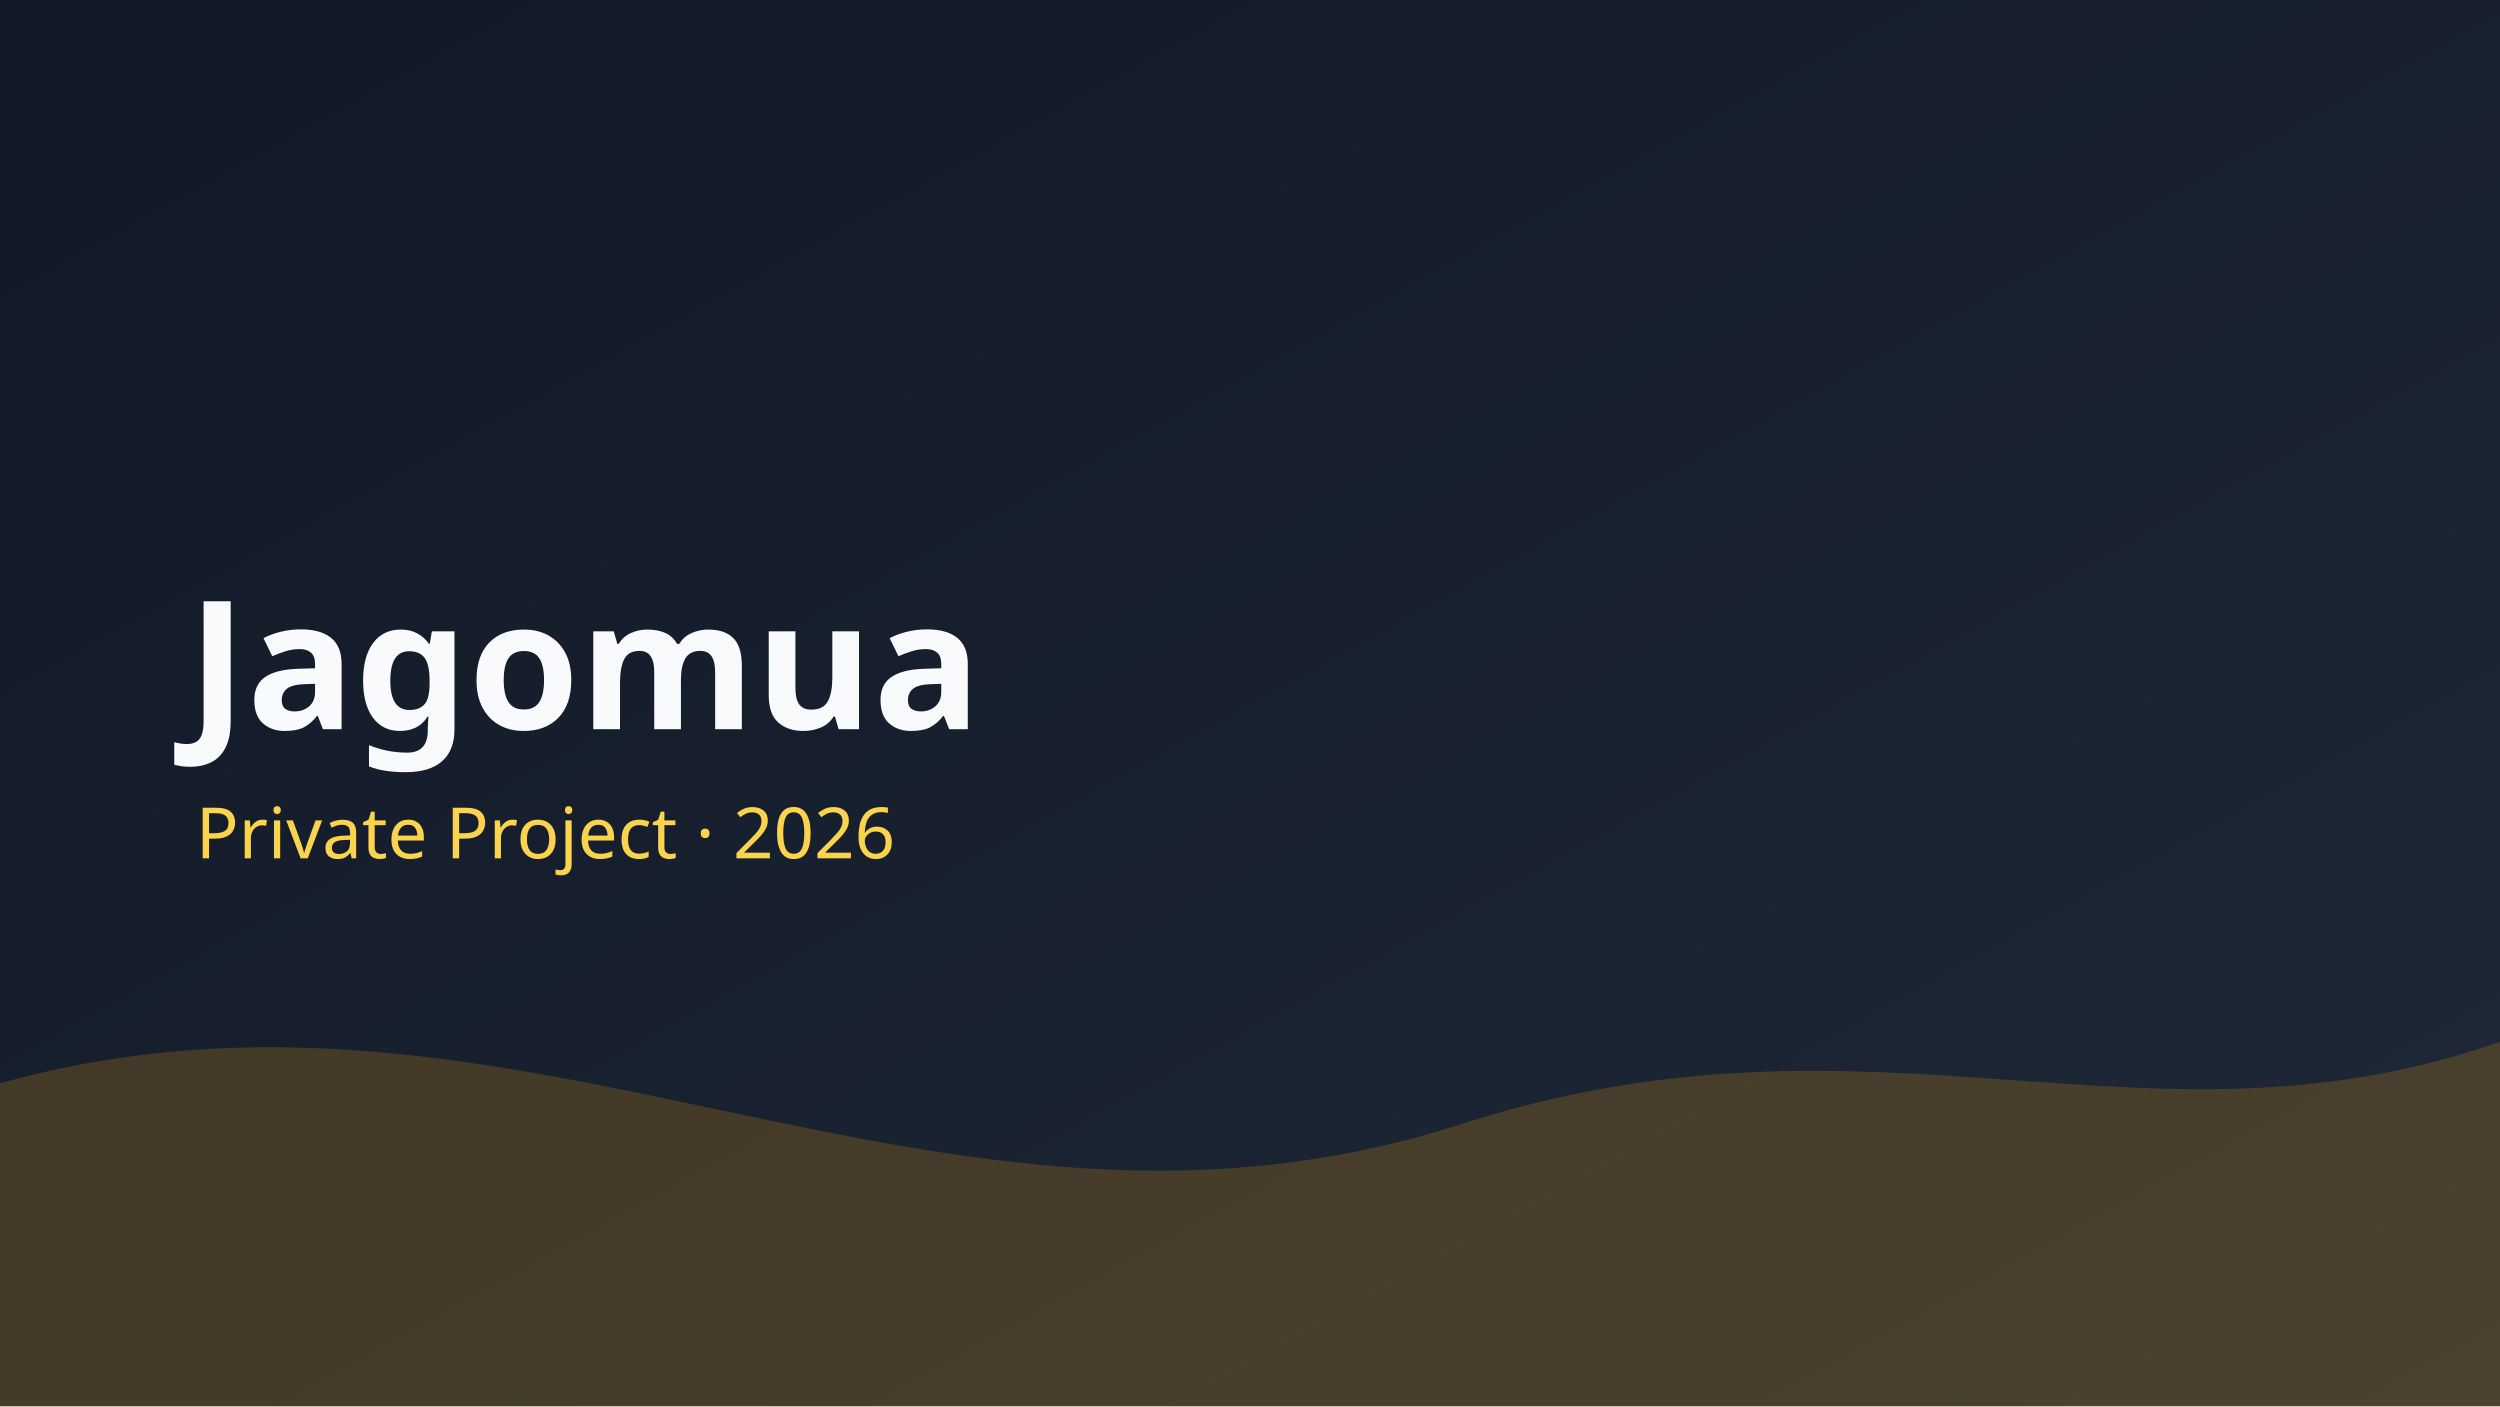
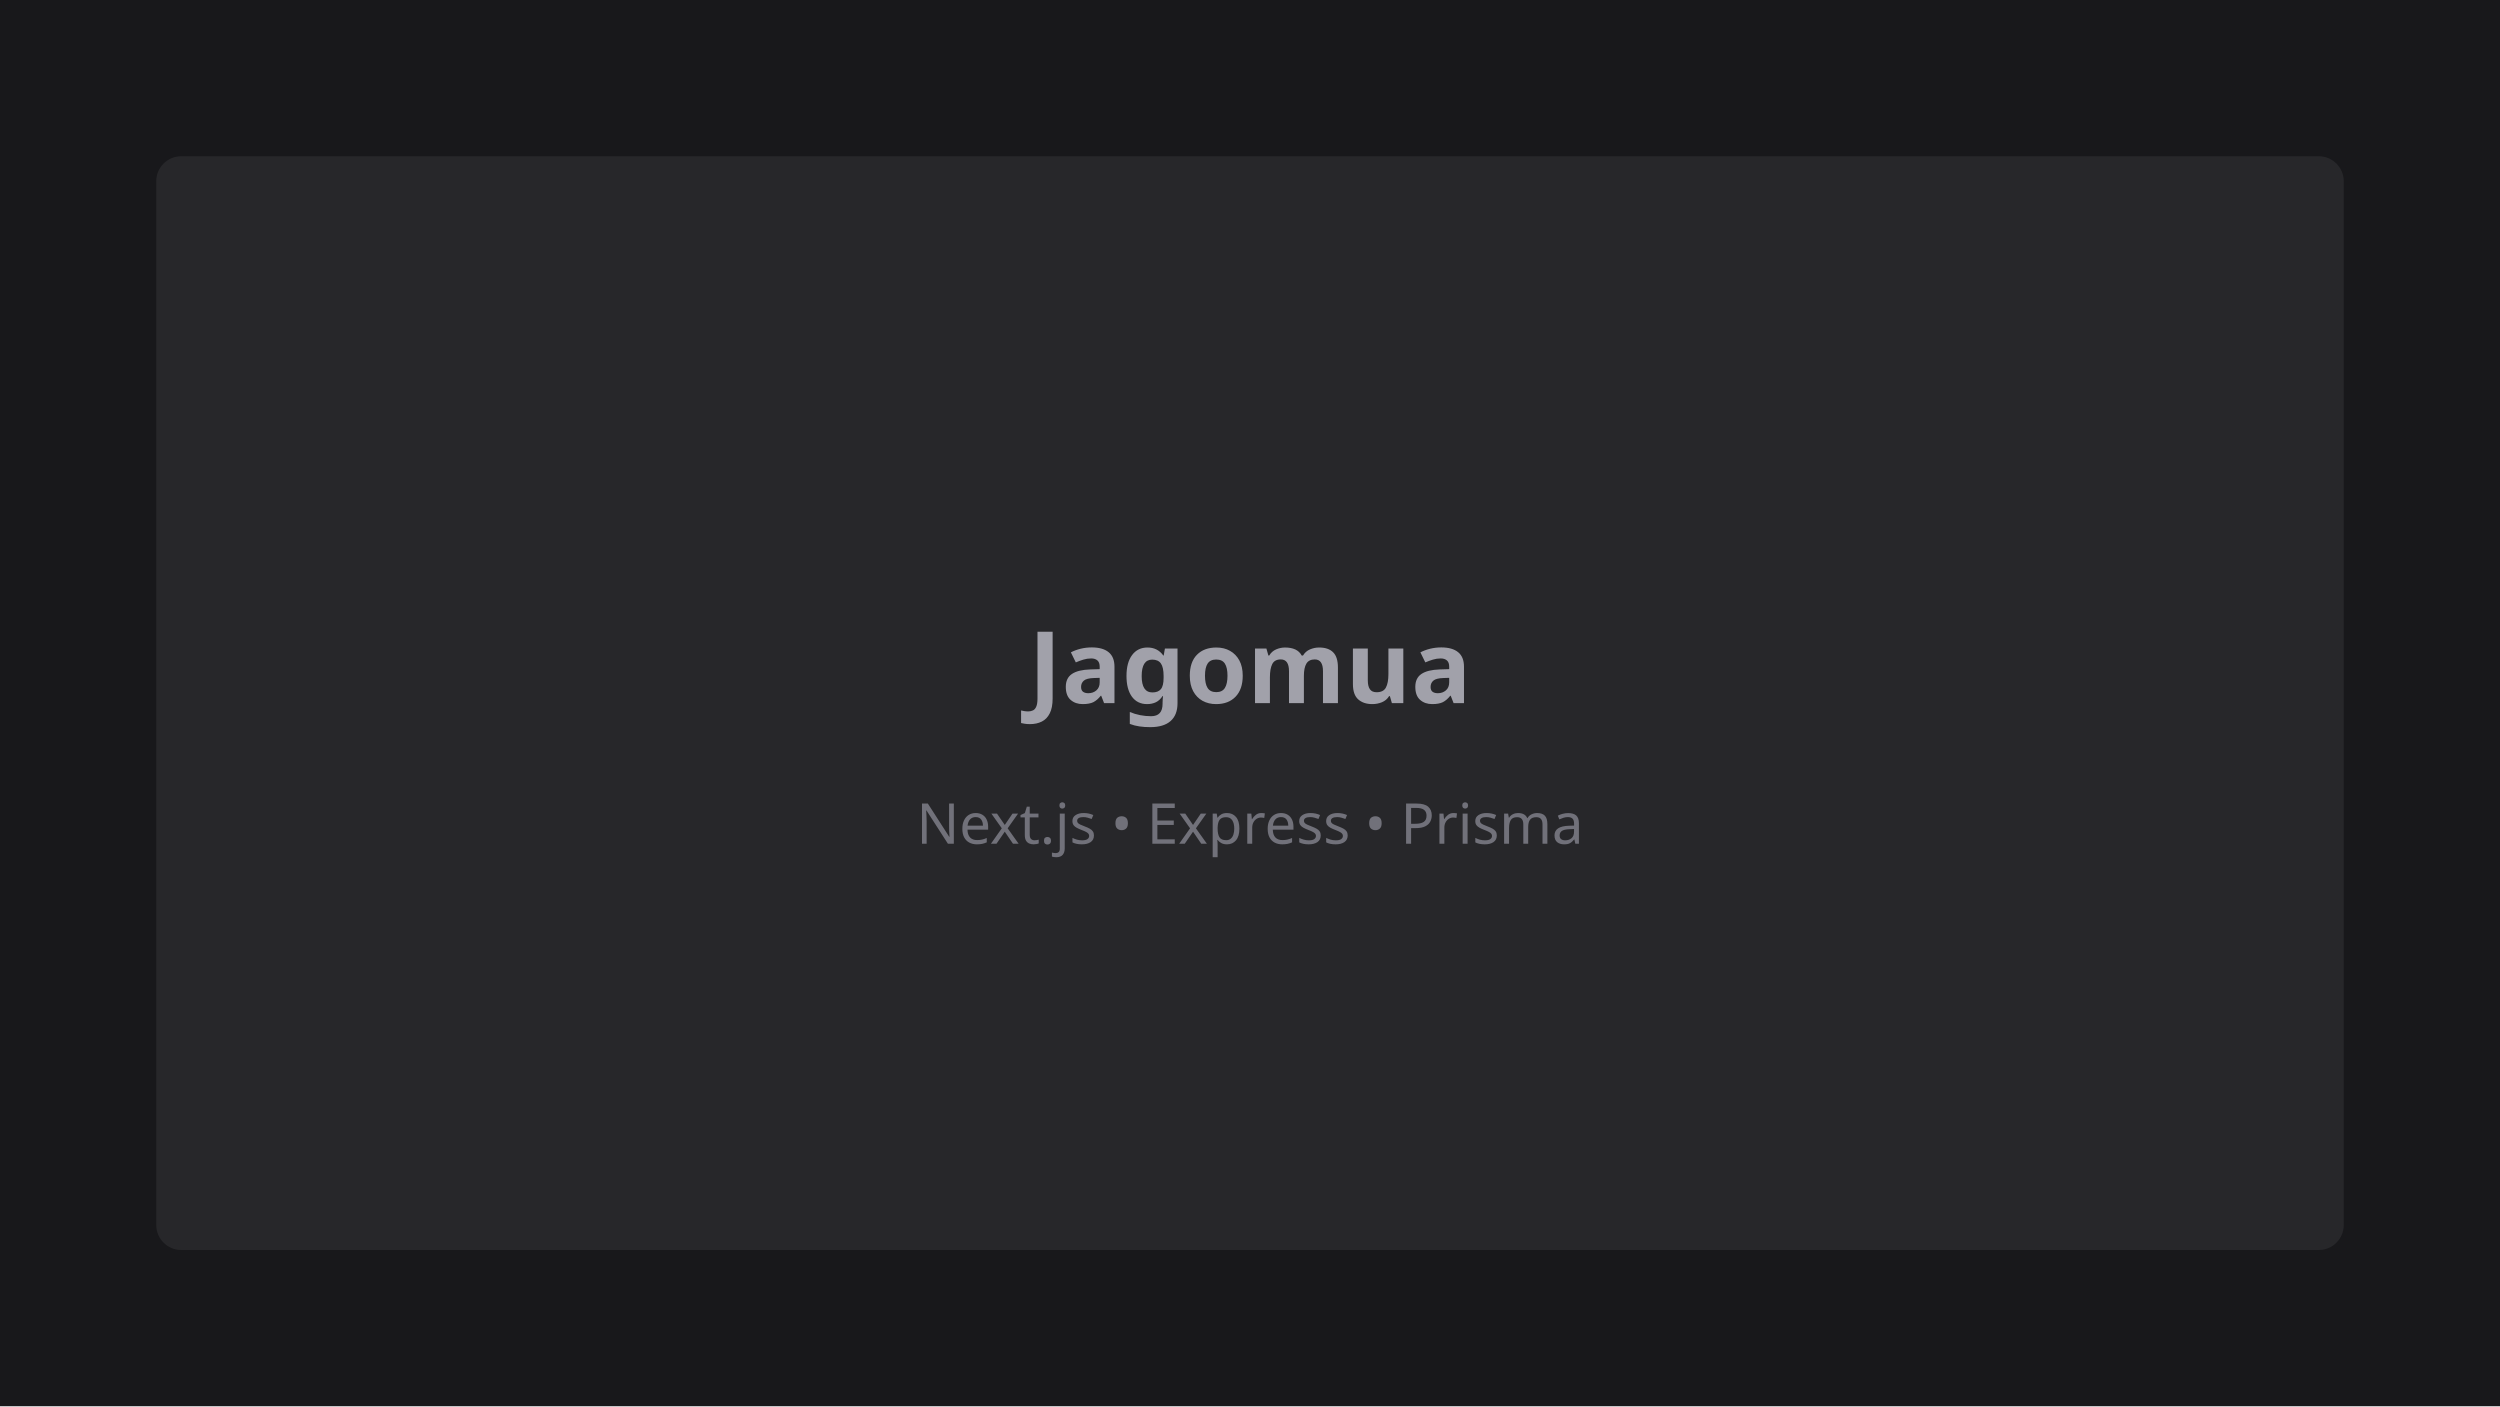
- <svg xmlns="http://www.w3.org/2000/svg" width="1200" height="675" viewBox="0 0 1200 675" role="img" aria-labelledby="title desc">
-   <defs>
-     <linearGradient id="bg" x1="0" y1="0" x2="1" y2="1">
-       <stop offset="0%" stop-color="#111827" />
-       <stop offset="100%" stop-color="#1f2937" />
-     </linearGradient>
-   </defs>
-   <rect width="1200" height="675" fill="url(#bg)" />
-   <path d="M0 520 C250 450 450 620 700 540 C900 475 1030 560 1200 500 L1200 675 L0 675 Z" fill="#f59e0b" opacity="0.2" />
-   <text x="90" y="350" fill="#f9fafb" font-family="Verdana, sans-serif" font-size="86" font-weight="700">Jagomua</text>
-   <text x="94" y="412" fill="#fcd34d" font-family="Verdana, sans-serif" font-size="34">Private Project · 2026</text>
+ <svg xmlns="http://www.w3.org/2000/svg" width="800" height="450" viewBox="0 0 800 450">
+   <rect width="800" height="450" fill="#18181b" />
+   <rect x="50" y="50" width="700" height="350" rx="8" fill="#27272a" />
+   <text x="400" y="225" text-anchor="middle" font-family="system-ui, sans-serif" font-size="32" font-weight="600" fill="#a1a1aa">Jagomua</text>
+   <text x="400" y="270" text-anchor="middle" font-family="system-ui, sans-serif" font-size="18" fill="#71717a">Next.js • Express • Prisma</text>
</svg>
